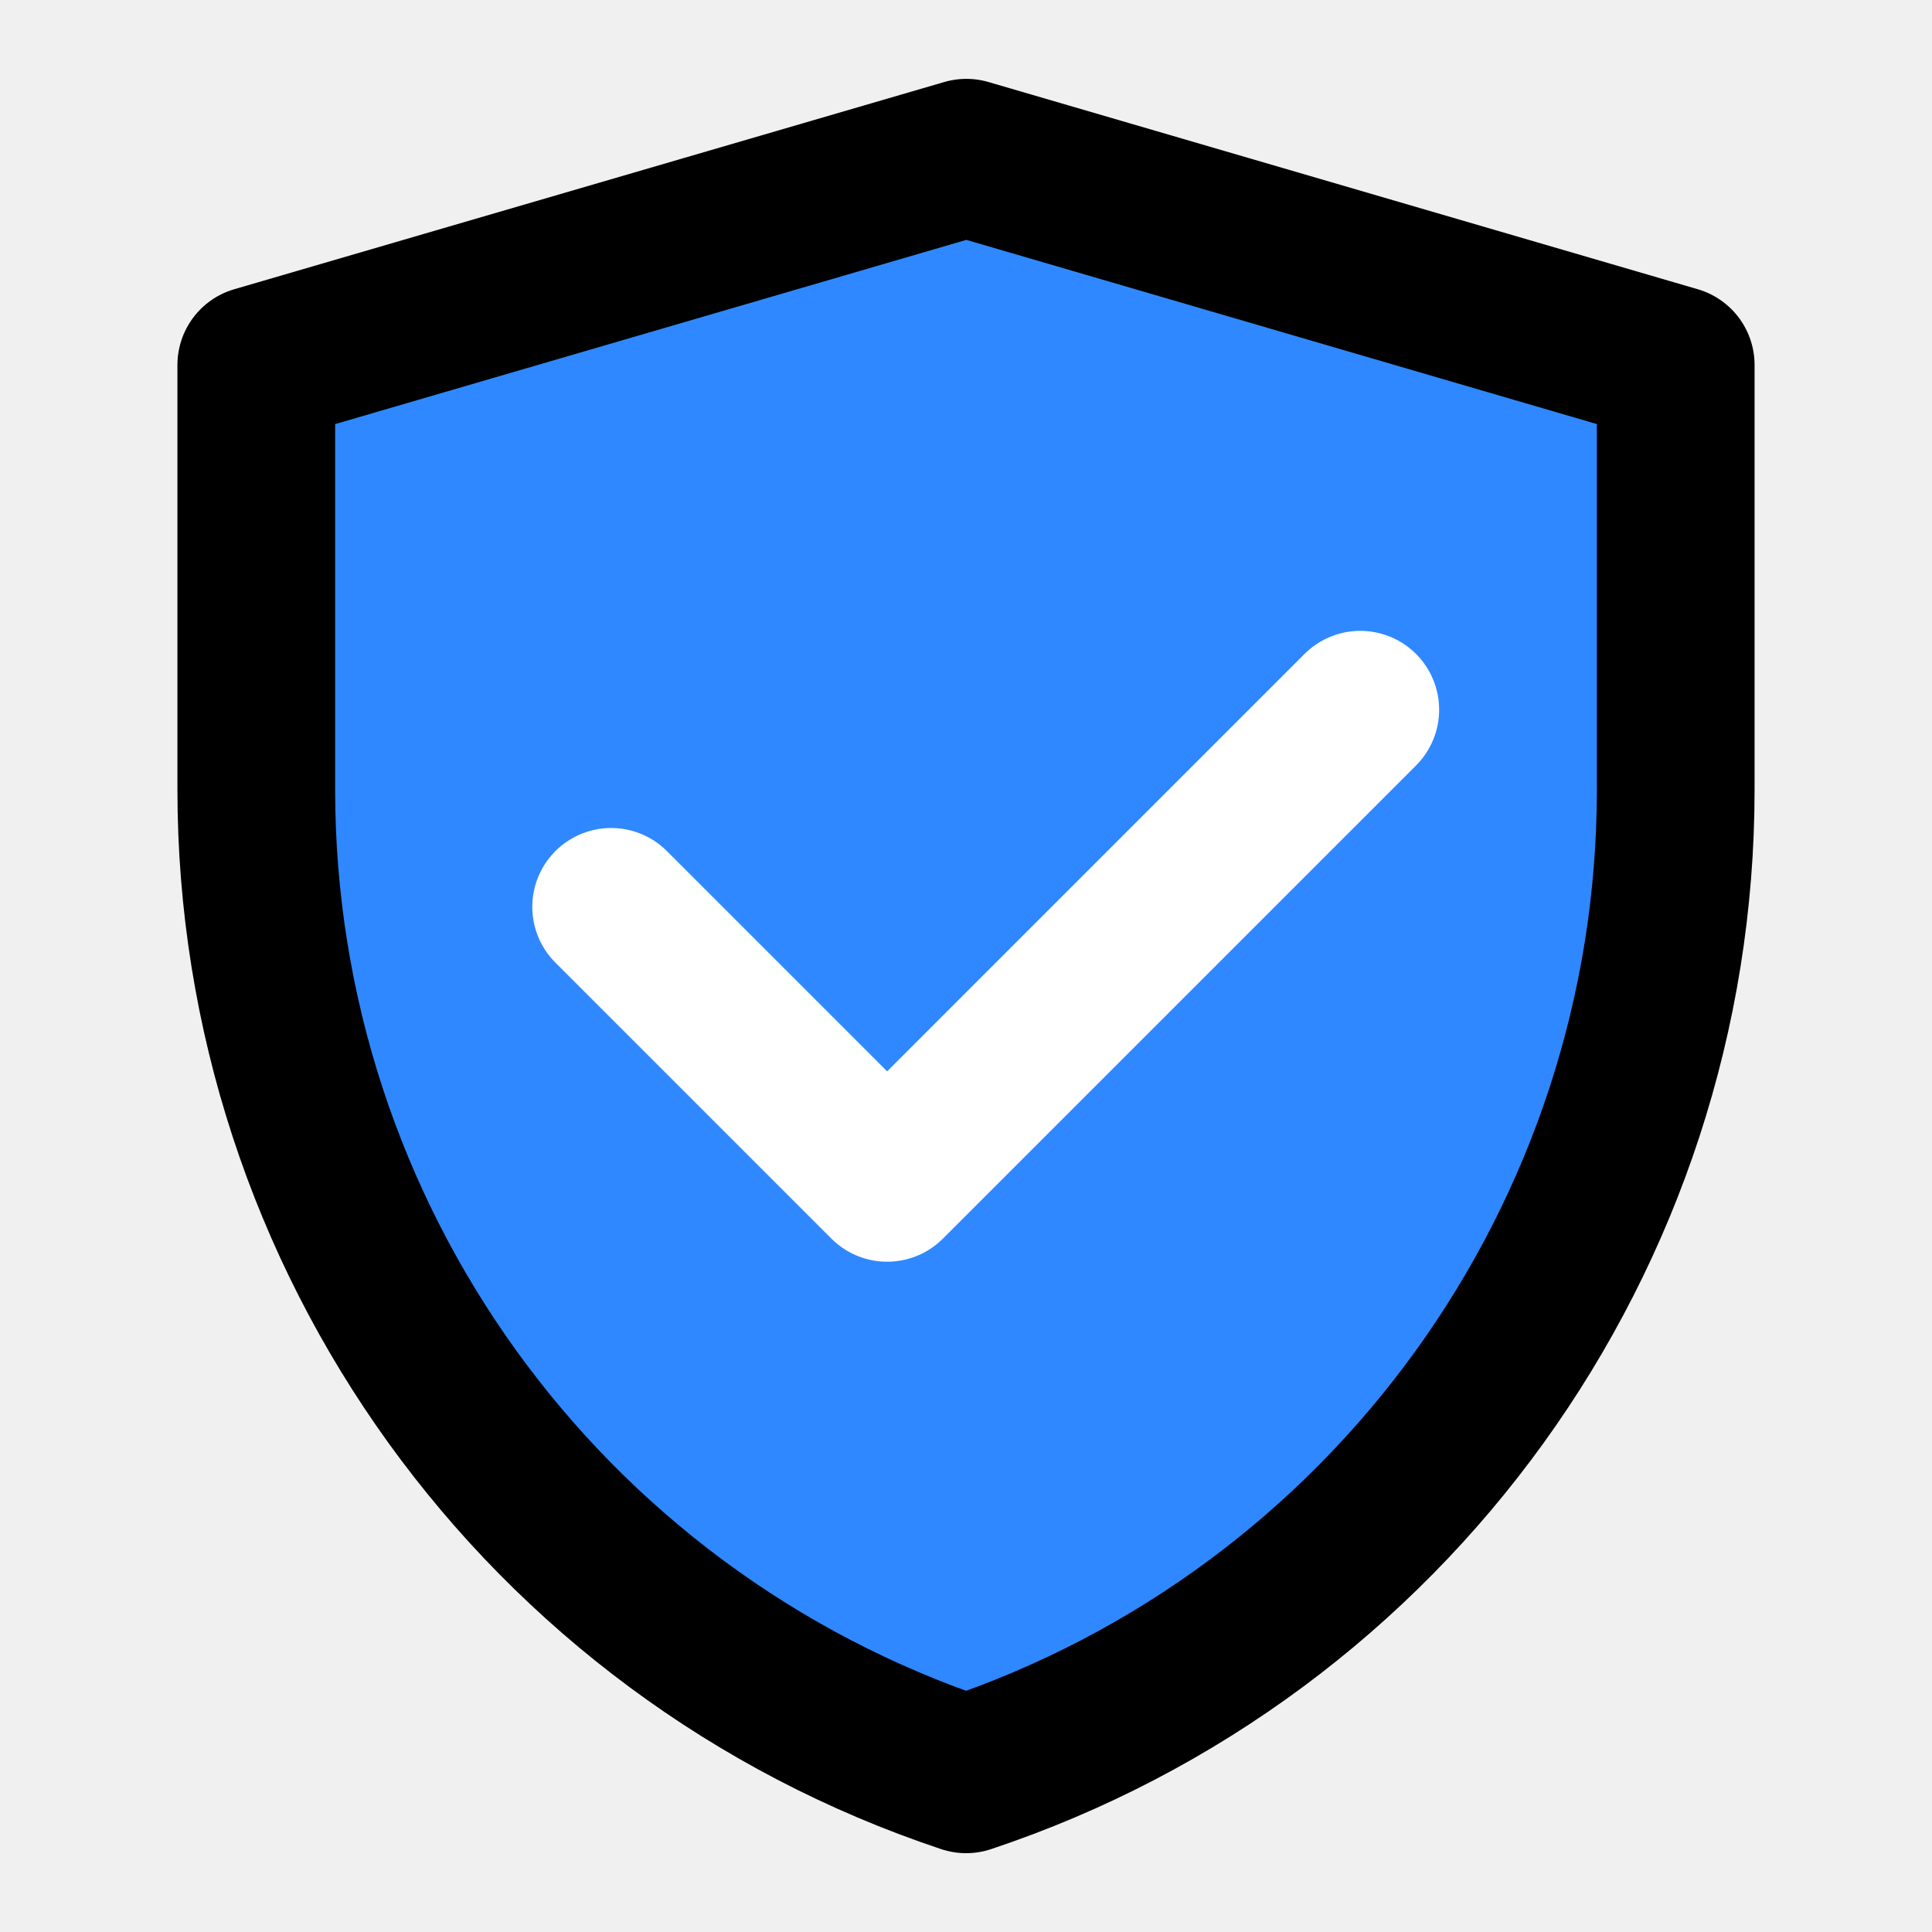
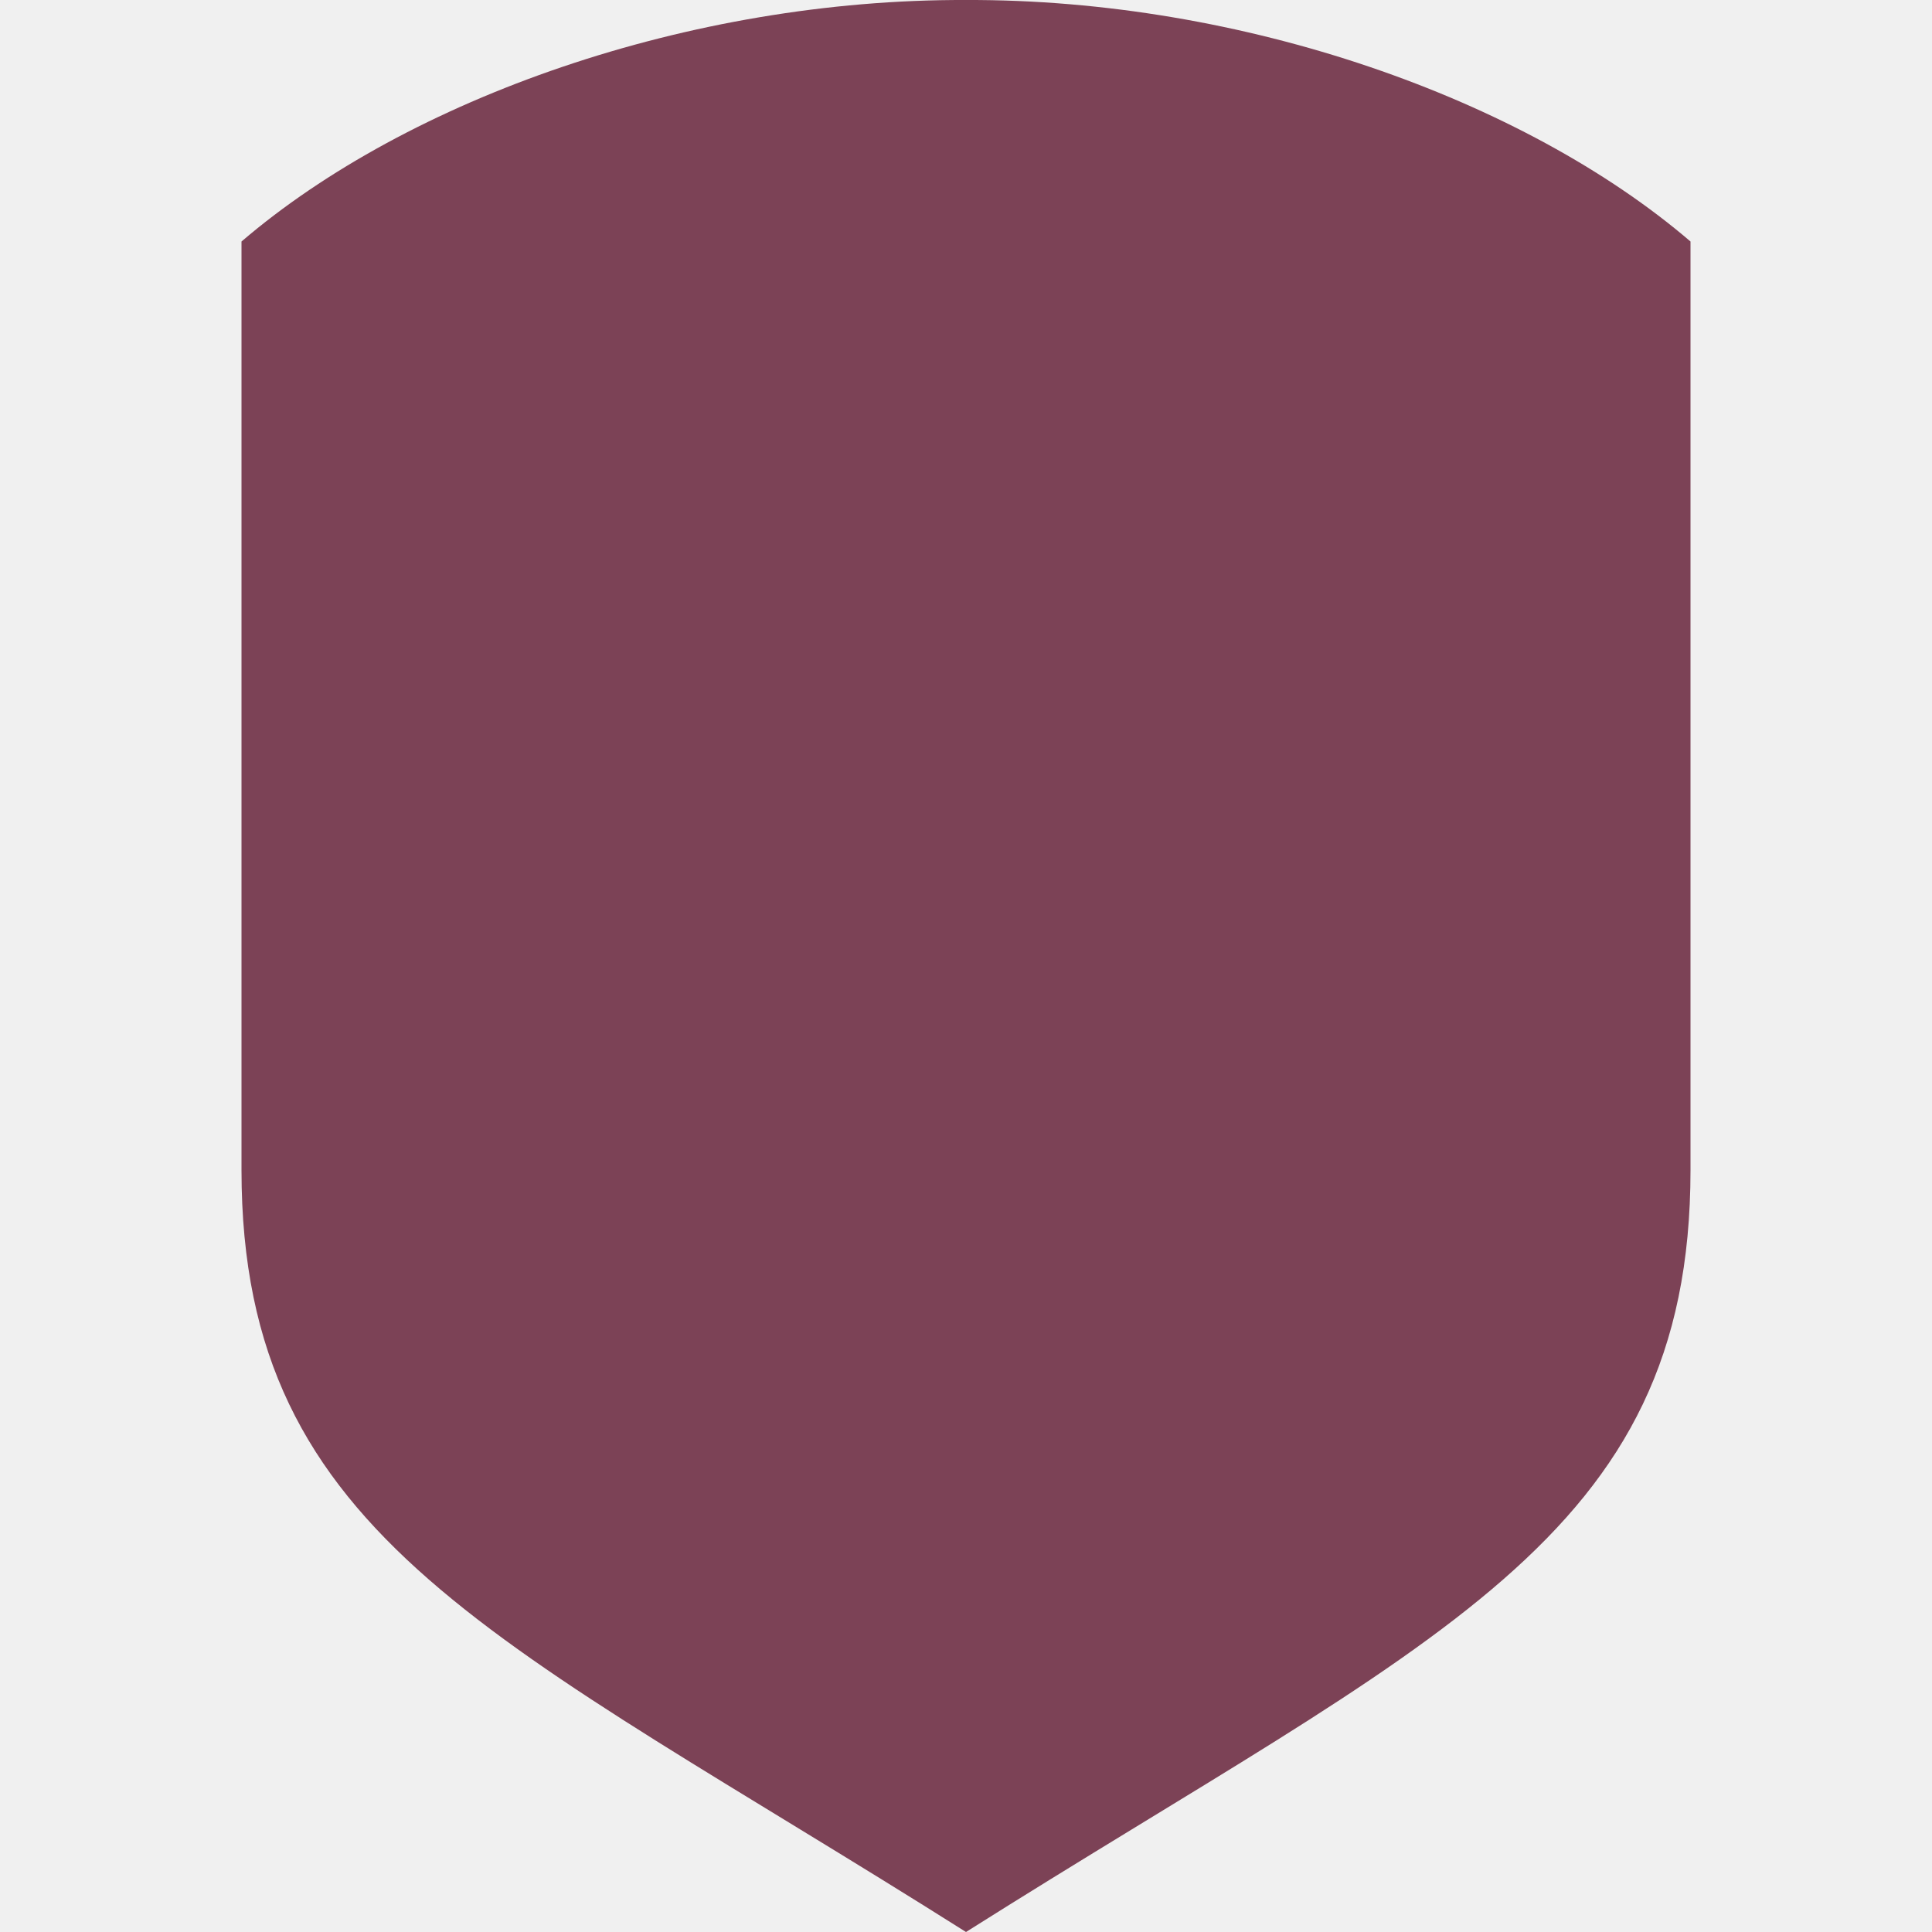
- <svg xmlns="http://www.w3.org/2000/svg" width="800px" height="800px" viewBox="-0.5 0 49 49" fill="none">
-   <rect width="48" height="48" fill="white" fill-opacity="0.01" />
-   <path d="M48 1H0V49H48V1Z" fill="white" fill-opacity="0.01" />
-   <path d="M6 9.256L24.009 4L42 9.256V20.034C42 31.362 34.75 41.419 24.003 45.001C13.252 41.419 6 31.36 6 20.029V9.256Z" fill="#2F88FF" stroke="#000000" stroke-width="4" stroke-linejoin="round" />
-   <path d="M15 23L22 30L34 18" stroke="white" stroke-width="4" stroke-linecap="round" stroke-linejoin="round" />
+ <svg xmlns="http://www.w3.org/2000/svg" width="24" height="24" viewBox="0 0 24 24">
+   <path fill="#7c4256" d="M12 0c-3.436-.012-6.928 1.225-9 3v11.536c0 4.602 3.204 5.803 9 9.464 5.796-3.661 9-4.863 9-9.464v-11.536c-2.072-1.775-5.564-3.012-9-3z" />
</svg>
